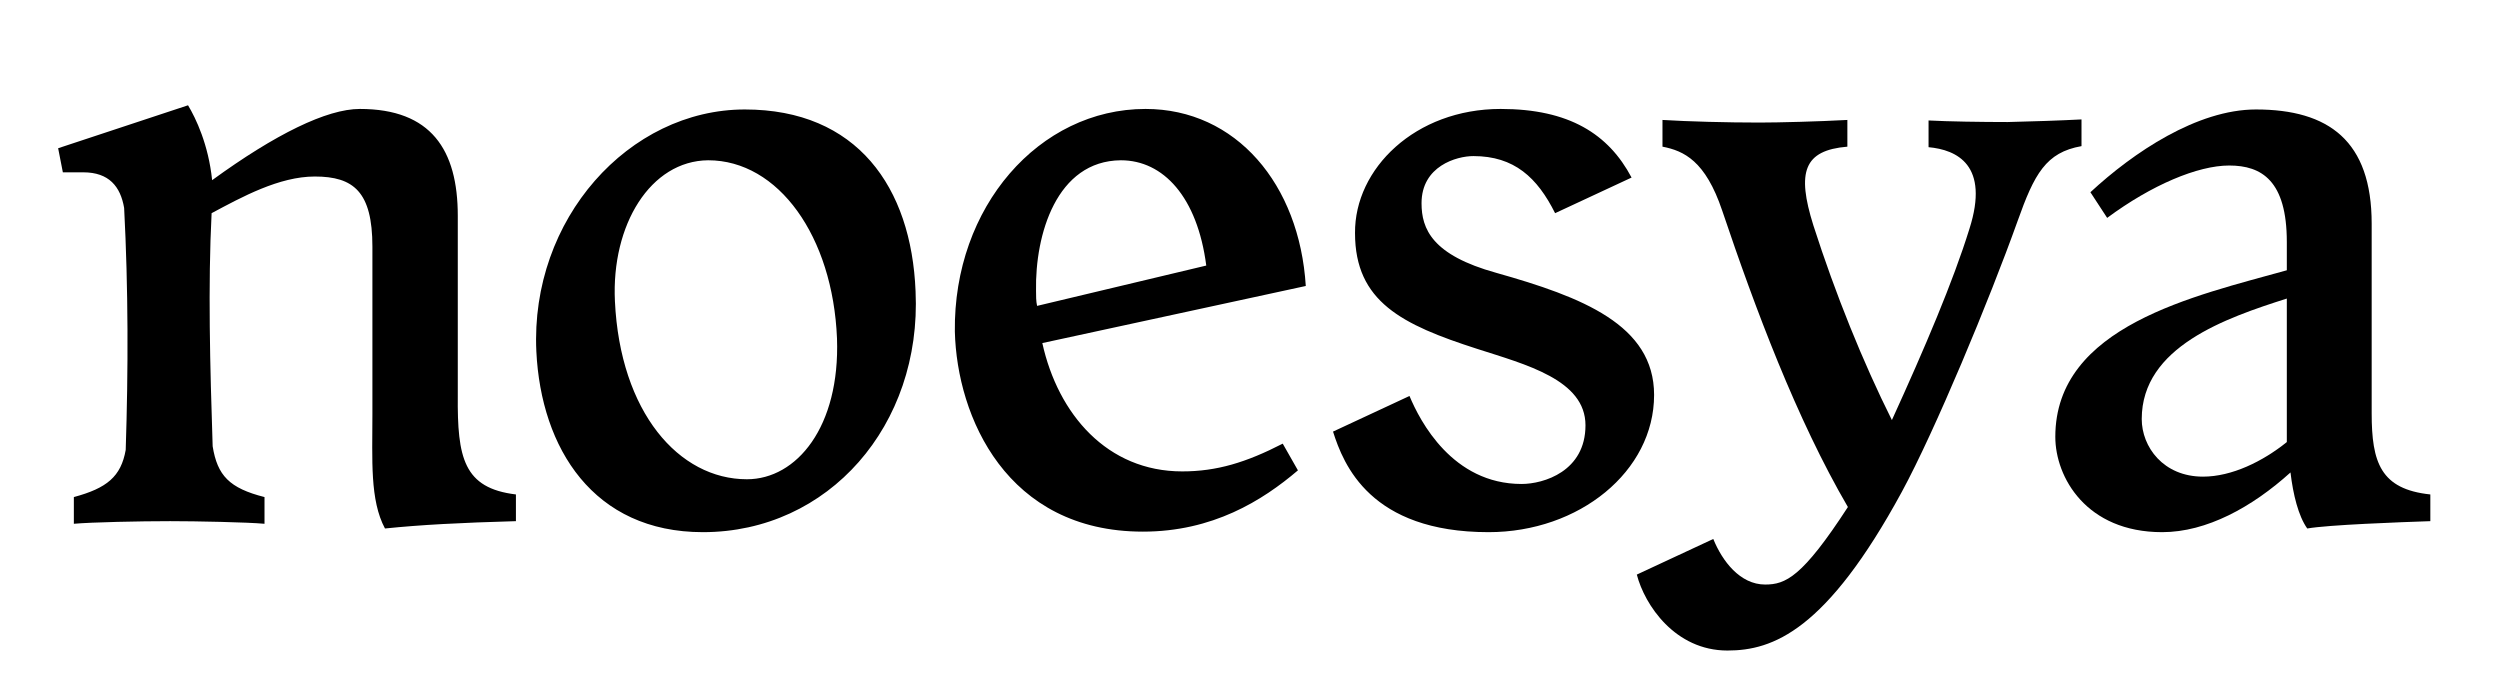
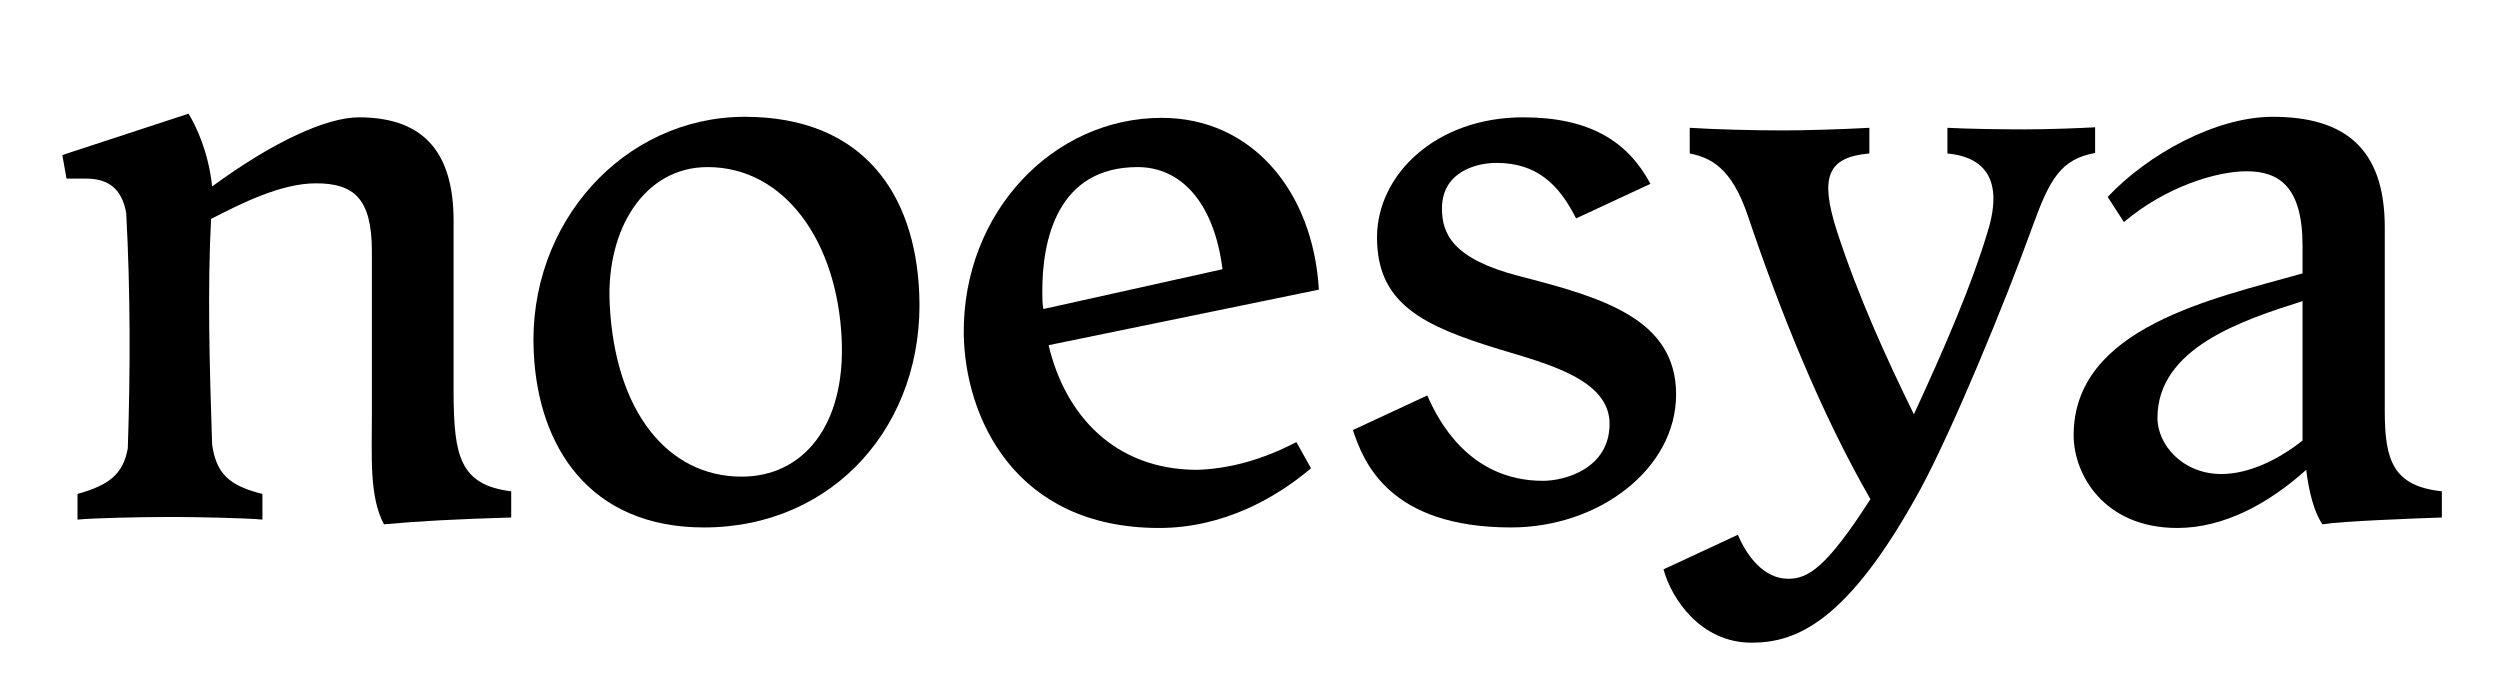
- <svg xmlns="http://www.w3.org/2000/svg" viewBox="0 0 477.3 132.7" xml:space="preserve">
-   <path d="M98.5 94.4v5.1c-10.7.3-18.2.7-25 1.4-2.9-5.4-2.4-13.1-2.4-21.8v-32c0-10.5-3.6-13.4-11-13.4-6.8 0-13.9 3.9-19.7 7-.7 13.8-.3 29.2.2 44.5.9 5.6 3.2 8 9.9 9.7v5.1c-3.2-.3-13.1-.5-18-.5-5.8 0-15.1.2-18.4.5v-5.1c6.3-1.7 9-3.9 9.9-9 .5-15.3.5-30.8-.3-46.2-.7-4.1-2.9-6.8-7.8-6.8H12l-.9-4.6 24.8-8.2c1.5 2.5 3.9 7.5 4.6 14.3 12.1-8.8 21.9-13.6 28.2-13.6 13.6 0 18.7 7.8 18.7 20.4v34.3c-.1 11.9 1.1 17.7 11.1 18.9zM134.2 101.6c-20.9 0-30.9-16-31.8-34.5-1.2-25.3 17.7-46.2 39.8-46.2 21.4 0 31.8 14.8 32.6 34.7 1.2 25.6-16.6 46-40.6 46zm-16.8-44.1c1 21.2 12.2 34 25.2 34 9.5 0 17.8-10 17.2-26.9-.8-19.5-11.2-34-24.6-34-11 .1-18.5 12.3-17.8 26.9zM244.9 84.7l2.9 5.1c-6.8 5.8-16.3 11.7-29.6 11.7-26 0-35.5-21.9-35.9-38.2-.3-23.8 16.1-42.5 36.4-42.5 17.3 0 29.4 14.4 30.6 33.8L199 65.5c3 13.6 12.4 24.5 26.7 24.5 6.6 0 12.2-1.7 19.2-5.3zm-47.1-29.2c0 1 0 2 .2 2.9l32.3-7.7c-1.7-13.1-8.2-20.1-16.3-20.1-12.3.1-16.4 14.2-16.2 24.9zM286.5 20.8c13.1 0 20.6 4.8 25 13.1l-14.6 6.8c-3.4-6.8-7.8-10.9-15.6-10.9-3.2 0-9.9 1.9-9.9 9 0 4.9 2 9.9 14.3 13.3 16.3 4.6 30.1 9.9 30.1 23.3 0 14.6-14.3 26.2-31.6 26.2-22.6 0-27.7-12.9-29.7-19.2l14.6-6.8c2 4.8 8.2 16.8 21.4 16.8 4.2 0 12.2-2.4 12.2-11.2 0-8.7-11.4-11.6-20.7-14.6-14.3-4.6-23.3-9-23.3-22.1-.1-12.3 11.5-23.7 27.8-23.7z" />
-   <path d="M397.4 22.8v5.1c-6.8 1.2-9 5.3-12.2 14.3-5.4 15.1-15.8 40.1-22.1 51.7-14.4 26.5-24.6 30.3-33.3 30.3-10 0-15.8-8.7-17.3-14.5l14.6-6.8c1.7 4.2 5.1 8.7 9.9 8.7 3.9 0 7.1-1.4 15.8-14.8-9.8-16.8-17.7-37.9-24-56.6-3.2-9.5-7.3-11.4-11.4-12.2v-5.1c4.8.3 12.4.5 18.5.5 3.6 0 11.4-.2 16.8-.5V28c-8.3.7-9.7 4.8-6.5 15 4.2 13.1 9.5 26.2 15 37.2 6.3-13.8 11.7-26.5 14.8-36.5 3.9-12.2-2.4-15.1-7.8-15.6V23c3.7.2 10.2.3 15.1.3 4.5-.1 10.3-.3 14.1-.5zM464 94.4v5.1c-5.9.2-19.5.7-23.5 1.4-1.7-2.4-2.7-6.5-3.2-10.7-7.3 6.6-16 11.4-24.5 11.4-14.5 0-20.4-10.5-20.4-18.2 0-21.2 26.7-26.9 44.2-31.8v-5.4c0-11.7-4.8-14.6-11-14.6-6 0-14.8 3.7-23.3 10l-3.2-4.9c8.2-7.6 20.4-15.8 31.6-15.8 13.9 0 22.1 6 22.1 21.8v36.2c0 9.4 1.7 14.5 11.2 15.5zm-27.4-10V57c-11.6 3.7-27.7 9.2-27.7 23 0 5.3 4.1 11 11.7 11 5.5 0 11.4-2.9 16-6.6z" />
-   <path fill="none" d="M292.7 163h1.3v7.5h-1.3z" />
+ <svg xmlns="http://www.w3.org/2000/svg" version="1.0" id="Calque_1" x="0px" y="0px" viewBox="0 0 477.3 132.7" style="enable-background:new 0 0 477.3 132.7;" xml:space="preserve">
+   <g>
+     <path d="M97.6,93.8v5c-10.4,0.3-17.7,0.7-24.3,1.3C70.5,94.8,71,87.4,71,79v-31c0-10.2-3.5-13-10.7-13c-6.6,0-14.2,3.8-20,6.8   C39.6,55,40,70,40.5,84.9c0.8,5.4,3.1,7.8,9.6,9.4v4.9c-3.1-0.3-12.7-0.5-17.5-0.5c-5.6,0-14.7,0.2-17.8,0.5v-4.9   c6.1-1.7,8.7-3.8,9.6-8.7c0.5-14.8,0.5-29.9-0.3-44.9c-0.7-4-2.8-6.6-7.6-6.6h-3.8l-0.8-4.5l24.1-7.9c1.5,2.5,3.8,7.3,4.5,13.9   C52.2,27,62.4,22.4,68.5,22.4c13.2,0,18.1,7.6,18.1,19.8v33.3C86.7,87,87.8,92.6,97.6,93.8z" />
+     <path d="M134.4,100.7c-21.9,0-31.7-15.5-32.5-33.5c-1.2-24.6,17.2-44.9,40.3-44.9c22.4,0,32.5,14.5,33.3,33.7   C176.6,80.9,159.3,100.7,134.4,100.7z M116.4,58c1,20.6,11.1,33,25.2,33c11.7,0,19.8-9.7,19.1-26.1c-0.8-18.8-10.9-33-25.6-33   C123,31.9,115.7,43.8,116.4,58z" />
+     <path d="M247.5,84.4l2.8,5c-6.6,5.6-16.7,11.4-29,11.4c-27.7,0-37.1-21.3-37.3-37.1c-0.2-23.1,17-41.2,37.8-41.2   c17.2,0,28.9,14,30,32.8l-51.6,10.6c3.1,13.2,12.5,23.8,28.4,23.8C234.5,89.5,240.8,87.9,247.5,84.4z M199,56c0,1,0,2,0.2,3   l34.2-7.6c-1.6-12.7-7.9-19.5-16.2-19.5C202,31.9,198.9,45.6,199,56z" />
+     <path d="M290.8,22.4c12.7,0,20,4.6,24.3,12.7l-14.2,6.6c-3.3-6.6-7.6-10.6-15.2-10.6c-4,0-10.4,1.8-10.4,8.7c0,4.8,2,9.6,14.7,12.9   c16,4.1,30,8.2,30,22.6c0,14.2-14.7,25.4-31.5,25.4c-23.3,0-28.2-12.5-30.2-18.6l14.2-6.6c2,4.6,7.9,16.3,22.1,16.3   c4.1,0,12.7-2.3,12.7-10.9c0-8.4-11.7-11.4-21-14.2c-14.7-4.5-23.4-8.7-23.4-21.4C262.9,33.4,274.1,22.4,290.8,22.4z" />
+     <path d="M400,24.3v4.9c-6.6,1.2-8.7,5.1-11.9,13.9c-5.3,14.7-15.3,38.9-21.4,50.2c-14,25.7-23.9,29.4-32.3,29.4   c-9.7,0-15.3-8.4-16.8-14l14.2-6.6c1.7,4.1,5,8.4,9.6,8.4c3.8,0,7.3-2.1,15.7-15.2c-9.4-16.3-17.3-36-23.4-54.1   c-3.1-9.2-7.1-11.1-11.1-11.9v-4.9c4.6,0.3,12,0.5,18,0.5c3.5,0,11.1-0.2,16.3-0.5v4.9c-8.1,0.7-9.4,4.6-6.3,14.5   c4.1,12.7,9.6,24.7,14.8,35.3c6.1-13.2,11.1-24.9,14-34.6c3.8-11.9-2.3-14.7-7.6-15.2v-4.9c3.6,0.2,9.9,0.3,14.7,0.3   C390.8,24.7,396.4,24.5,400,24.3z" />
+     <path d="M466.2,93.8v5c-5.8,0.2-19,0.7-22.8,1.3c-1.6-2.3-2.6-6.3-3.1-10.4c-7.1,6.4-15.7,11.1-24.6,11.1   c-14,0-19.8-10.2-19.8-17.7c0-20.6,26.7-26.1,43.7-30.9v-5.3c0-11.4-4.6-14.2-10.7-14.2c-5.8,0-15.5,3-23.4,9.7l-3.1-4.8   c7.6-8.1,20.6-15.3,31.5-15.3c13.5,0,21.4,5.8,21.4,21.1v35.1C455.3,87.9,456.9,92.8,466.2,93.8z M439.6,84.1v-2.6V57.5   c-11.4,3.6-27.7,8.9-27.7,22.3c0,5.1,4.8,10.7,12.2,10.7C429.4,90.5,435.1,87.7,439.6,84.1z" />
+   </g>
</svg>
